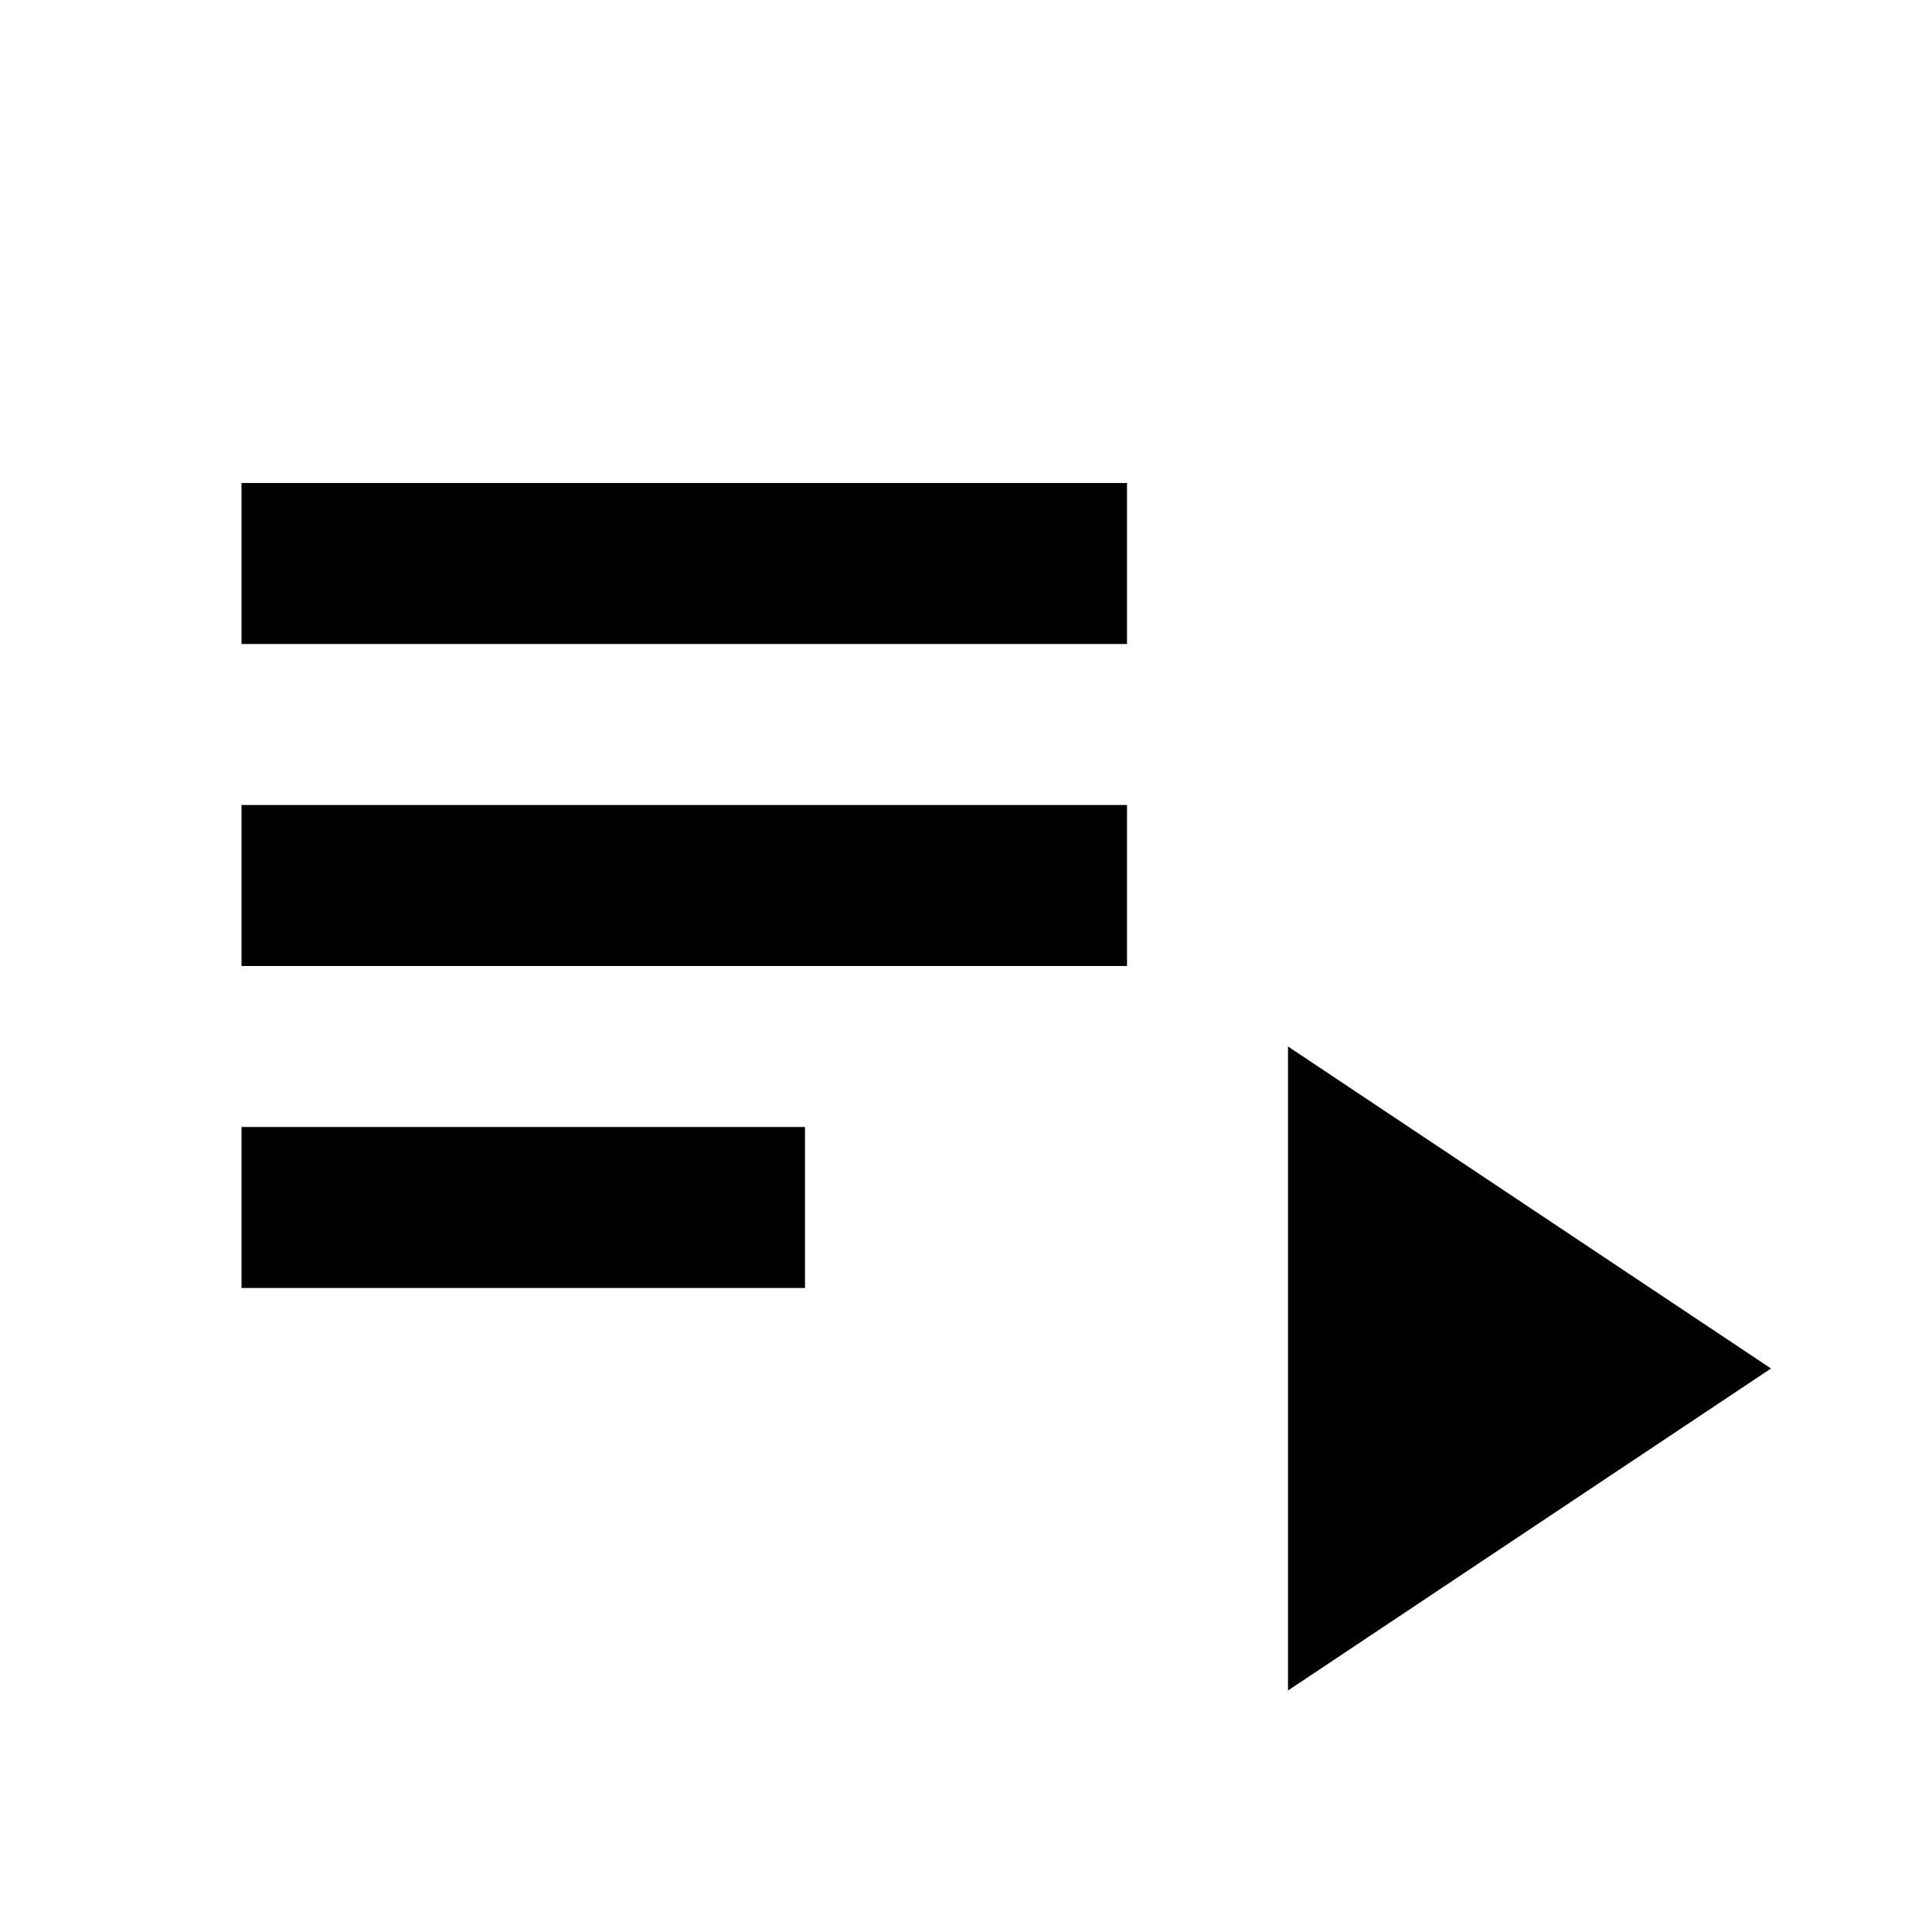
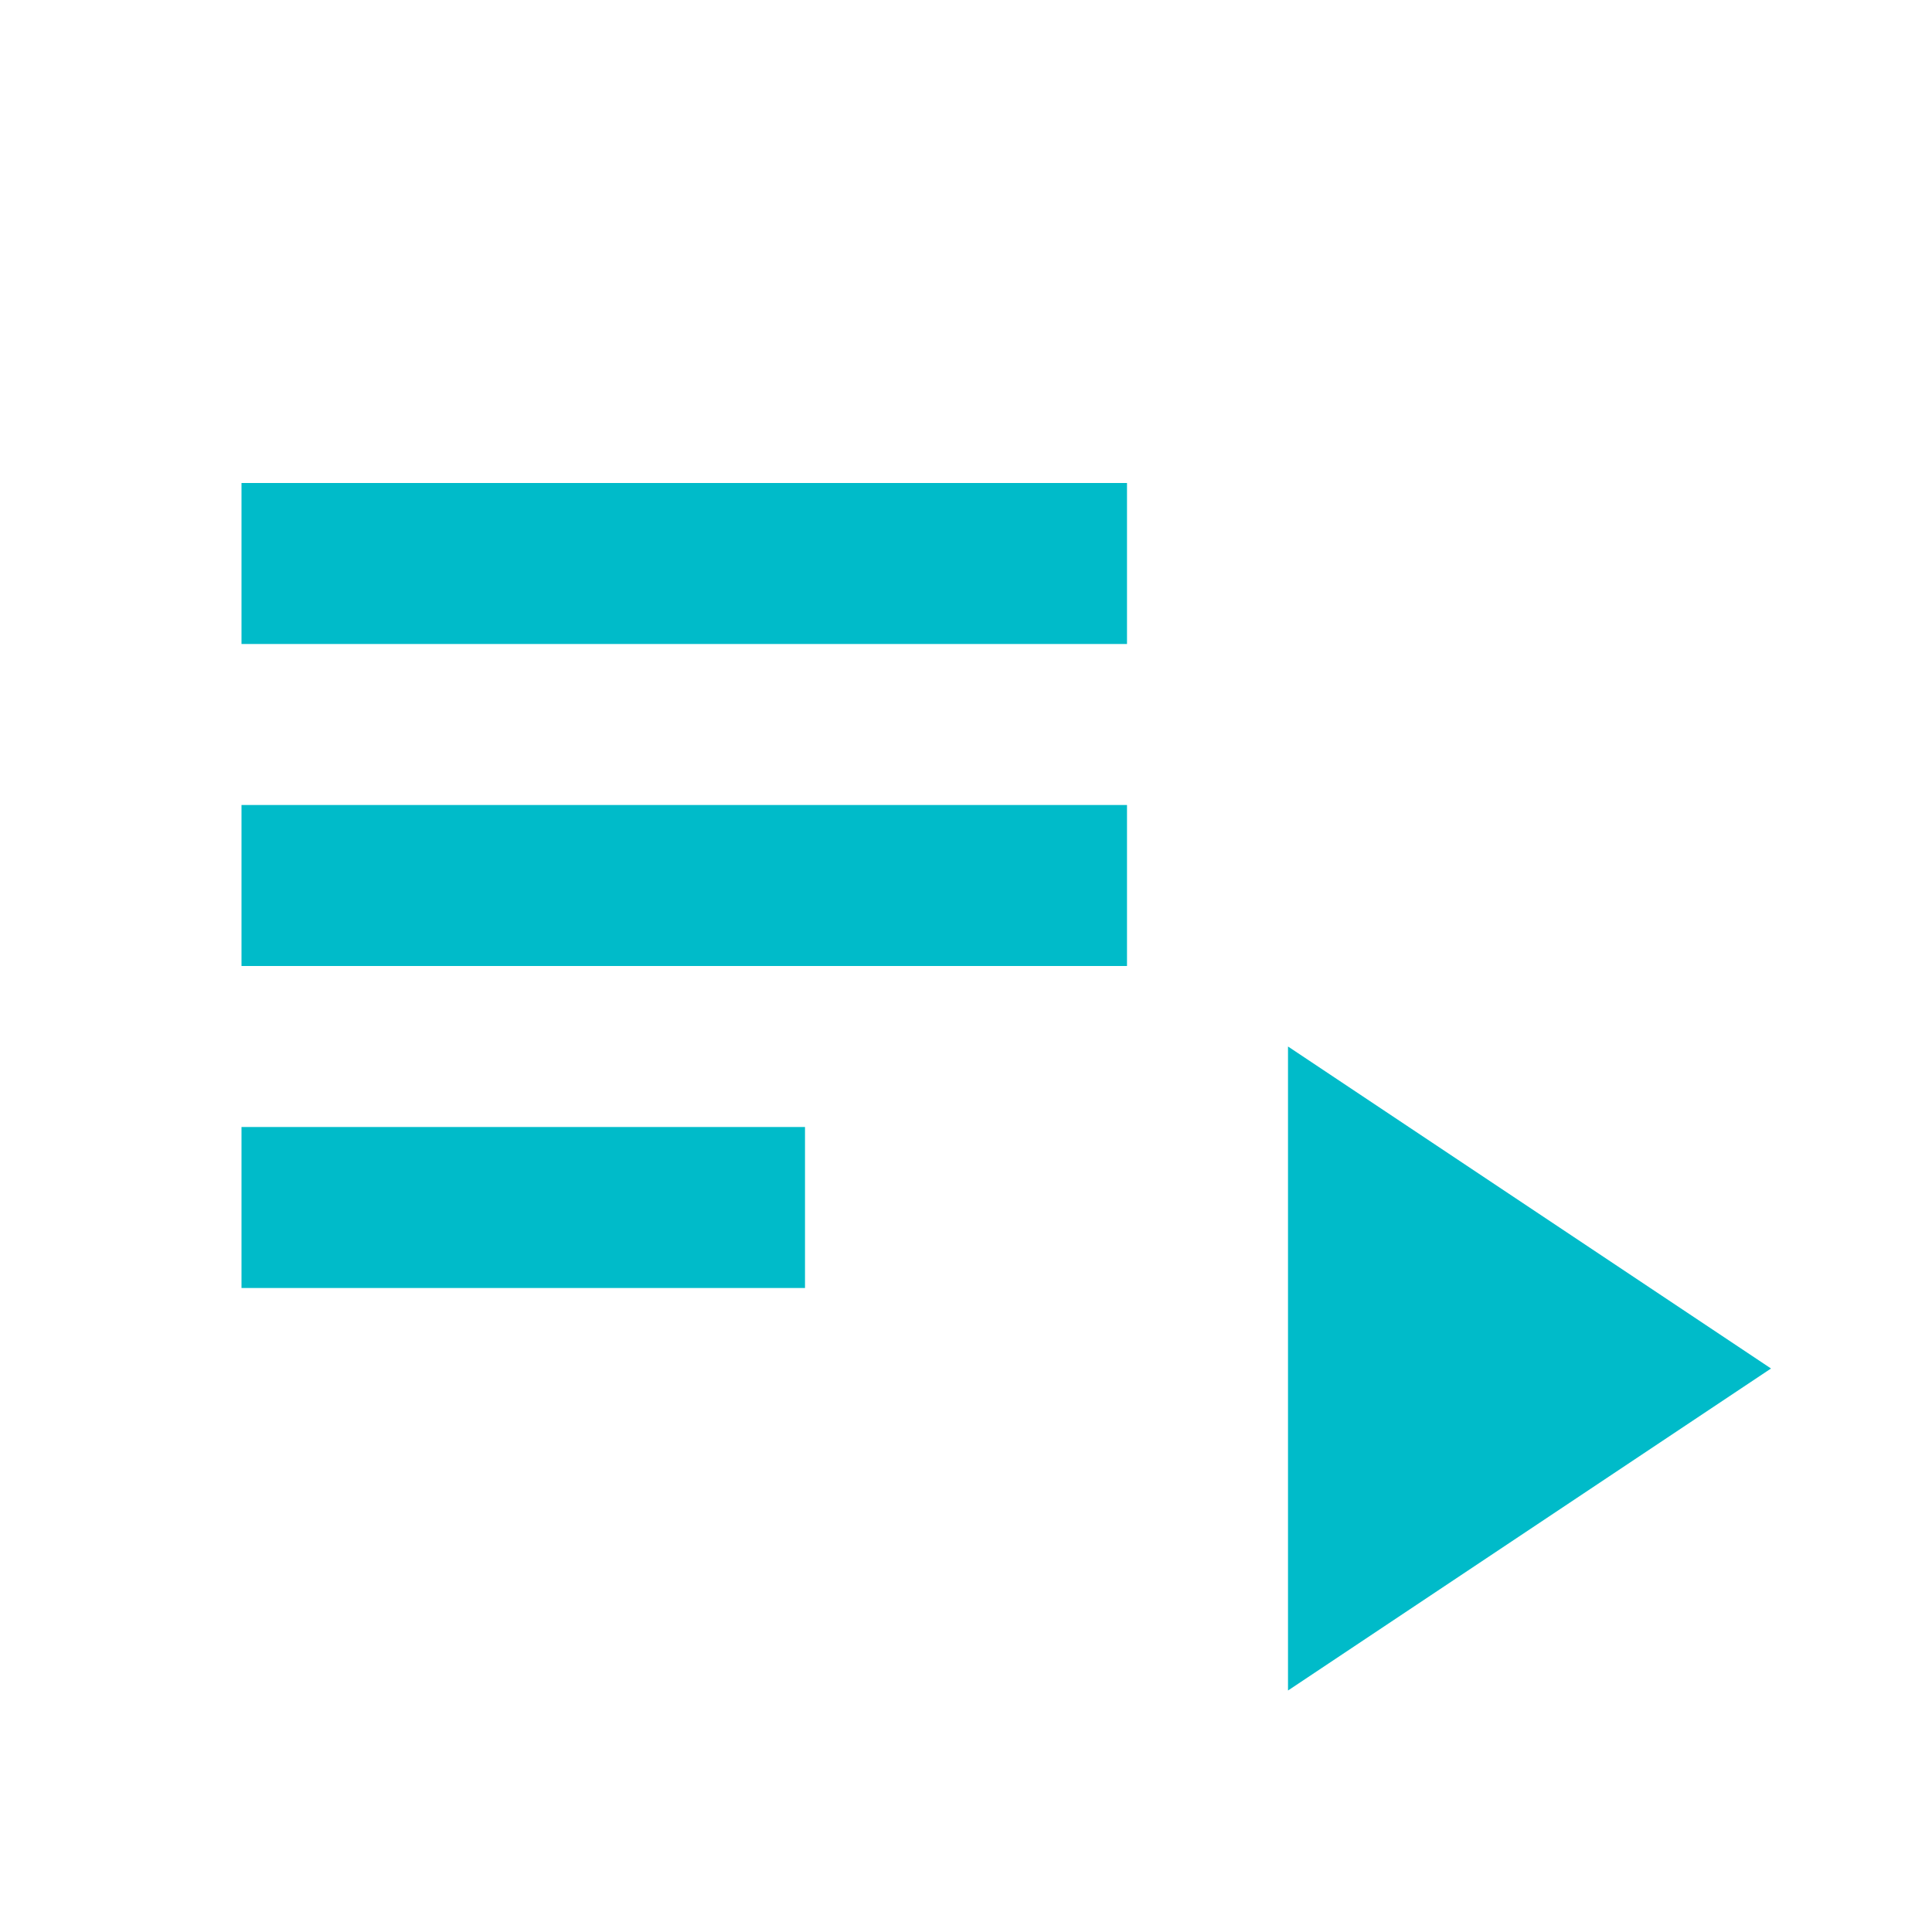
- <svg xmlns="http://www.w3.org/2000/svg" stroke="currentColor" fill="currentColor" stroke-width="0" viewBox="0 0 24 24" height="200px" width="200px">
+ <svg xmlns="http://www.w3.org/2000/svg" stroke="currentColor" fill="#00BBC9" stroke-width="0" viewBox="0 0 24 24" height="200px" width="200px">
  <path fill="none" d="M0 0h24v24H0z" />
  <path d="M3 10h11v2H3zM3 6h11v2H3zM3 14h7v2H3zM16 13v8l6-4z" />
</svg>
